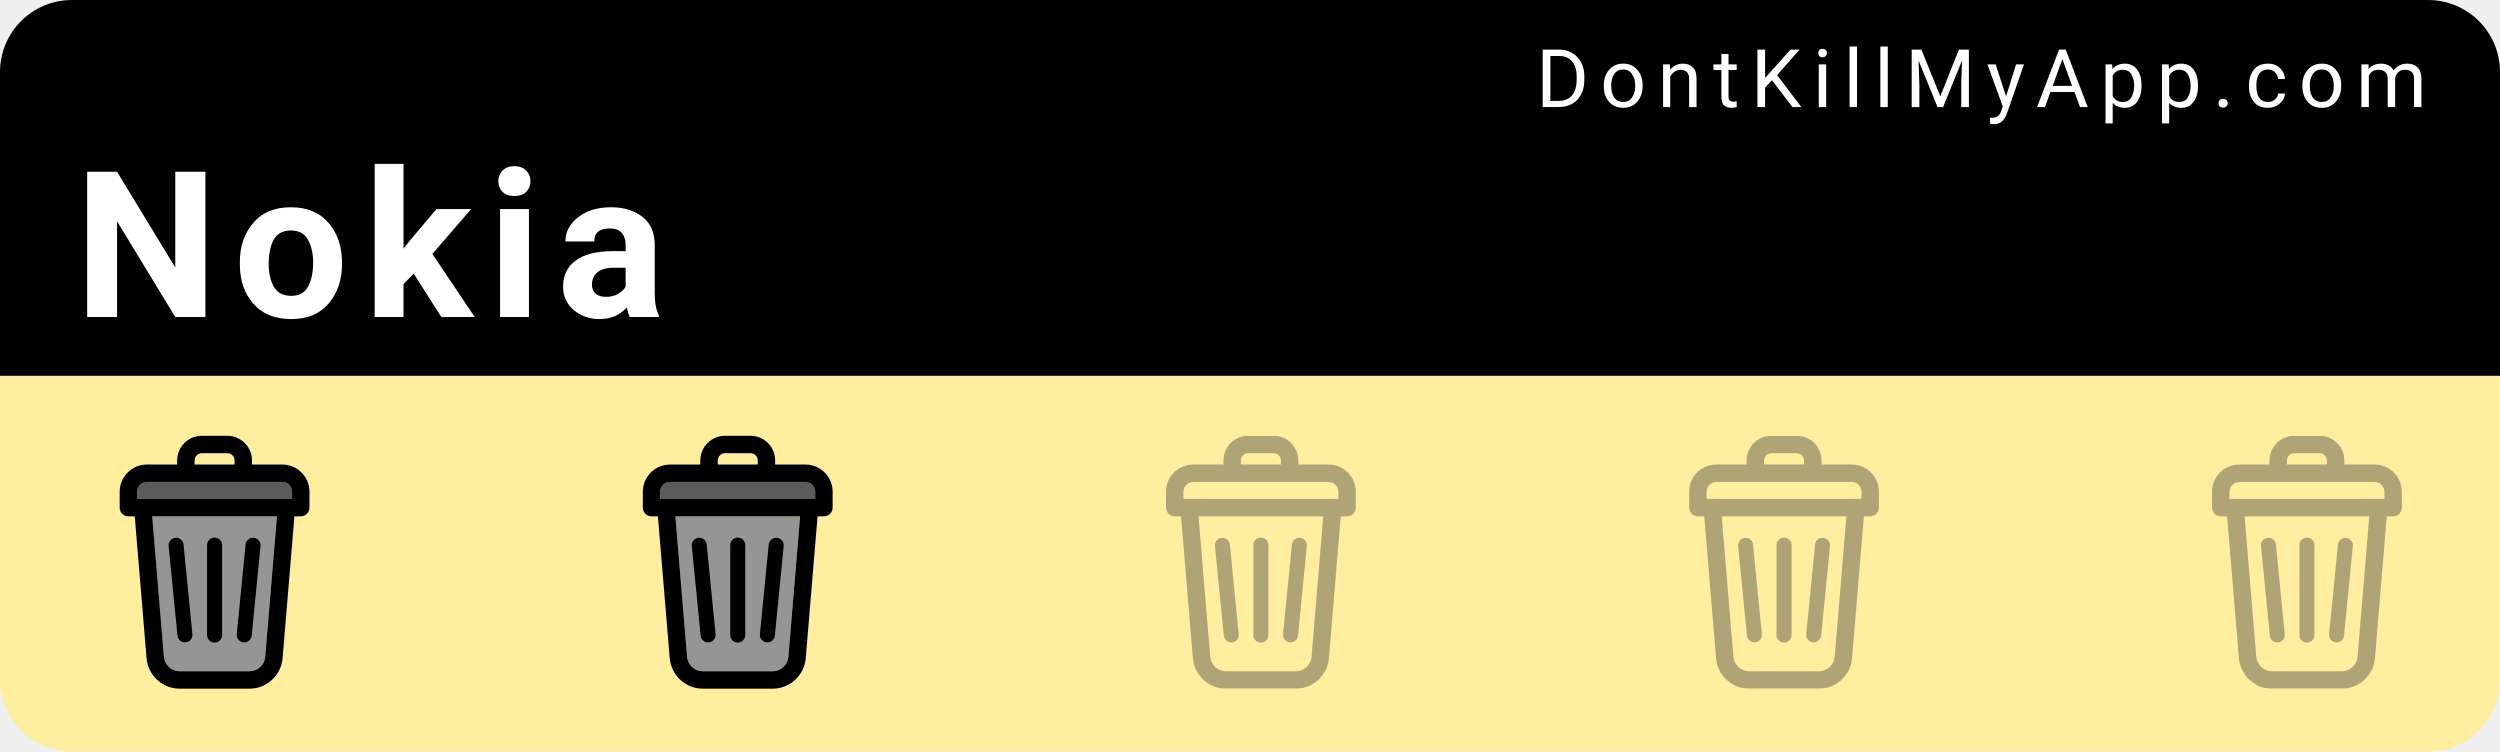
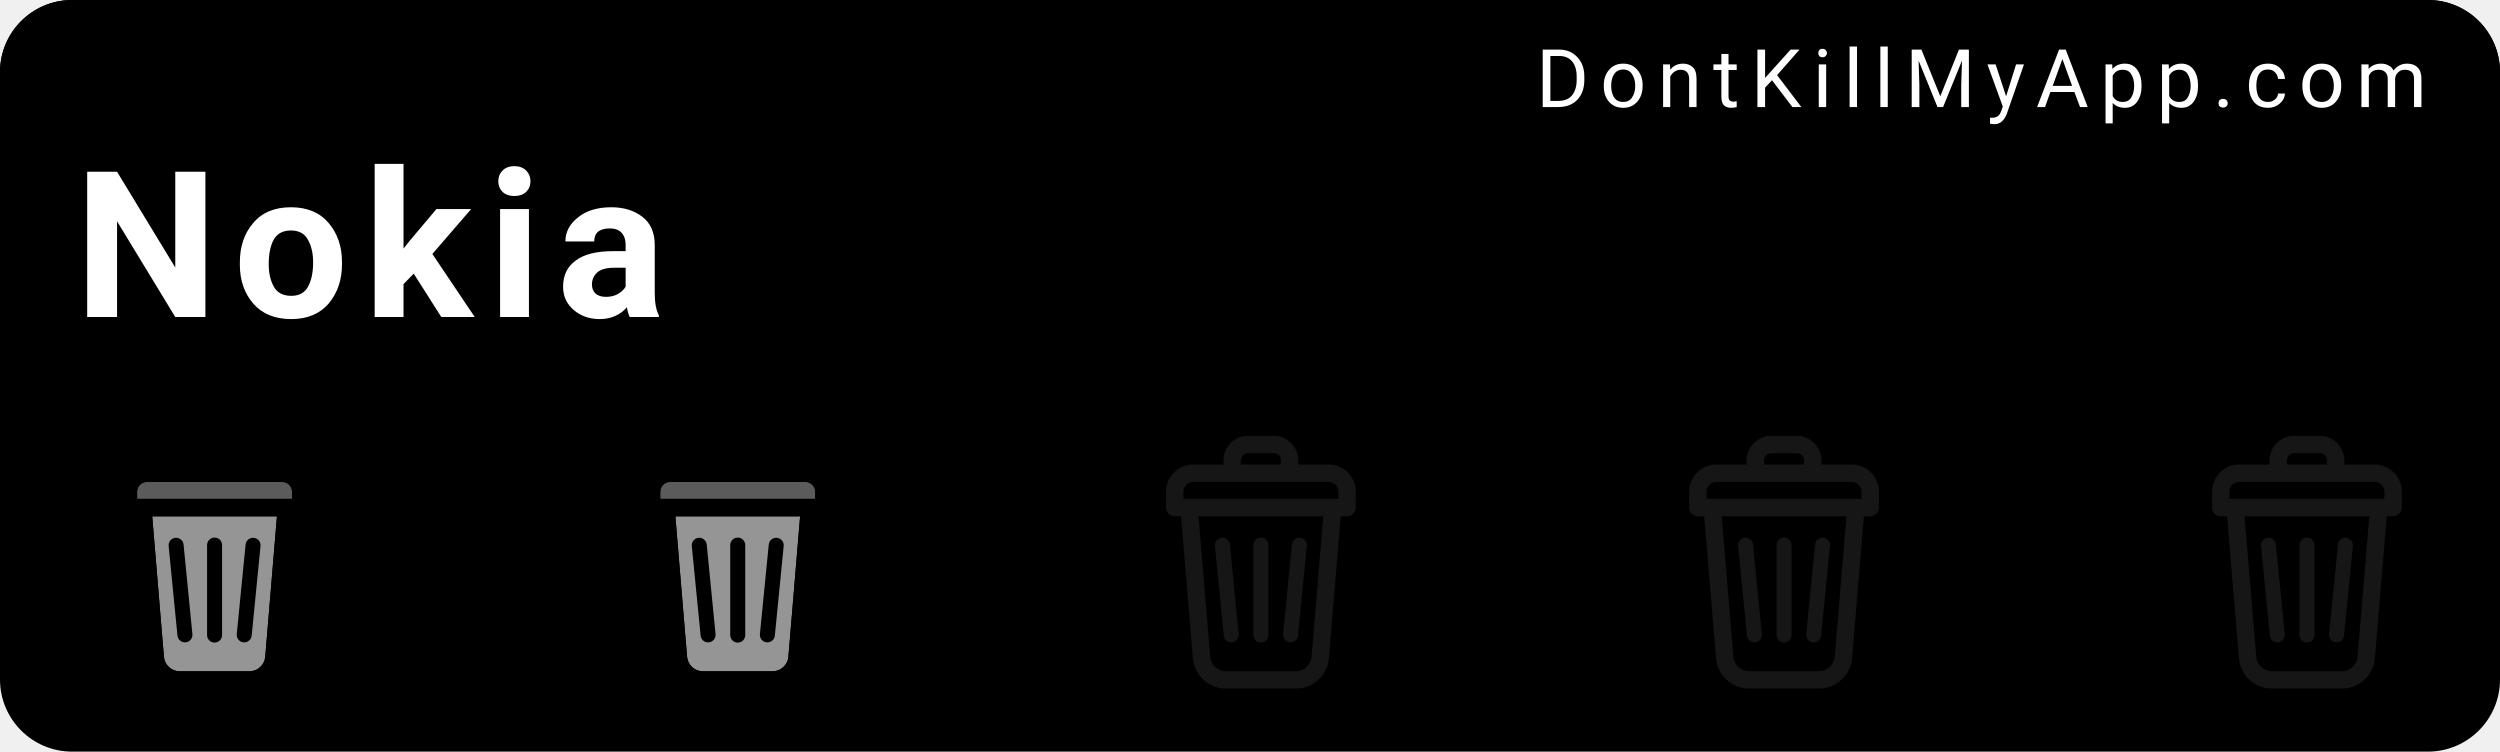
<svg xmlns="http://www.w3.org/2000/svg" width="153mm" height="46mm" viewBox="0 0 153 46" version="1.1" id="svg8">
  <defs id="defs2" />
  <g id="layer1" transform="translate(0,-251)">
-     <rect style="color:#000000;clip-rule:nonzero;display:inline;overflow:visible;visibility:visible;opacity:1;isolation:auto;mix-blend-mode:normal;color-interpolation:sRGB;color-interpolation-filters:linearRGB;solid-color:#000000;solid-opacity:1;fill:#ffeda0;fill-opacity:1;fill-rule:nonzero;stroke:none;stroke-width:0.529;stroke-linecap:round;stroke-linejoin:miter;stroke-miterlimit:4;stroke-dasharray:none;stroke-dashoffset:0;stroke-opacity:1;color-rendering:auto;image-rendering:auto;shape-rendering:auto;text-rendering:auto;enable-background:accumulate" id="bkg" width="153" height="46" x="6.5503158e-15" y="251" rx="4.416" ry="4.416" />
+     <rect style="color:#000000;clip-rule:nonzero;display:inline;overflow:visible;visibility:visible;opacity:1;isolation:auto;mix-blend-mode:normal;color-interpolation:sRGB;color-interpolation-filters:linearRGB;solid-color:#000000;solid-opacity:1;fill:;fill-opacity:1;fill-rule:nonzero;stroke:none;stroke-width:0.529;stroke-linecap:round;stroke-linejoin:miter;stroke-miterlimit:4;stroke-dasharray:none;stroke-dashoffset:0;stroke-opacity:1;color-rendering:auto;image-rendering:auto;shape-rendering:auto;text-rendering:auto;enable-background:accumulate" id="bkg" width="153" height="46" x="6.5503158e-15" y="251" rx="4.416" ry="4.416" />
    <path style="color:#000000;clip-rule:nonzero;display:inline;overflow:visible;visibility:visible;opacity:1;isolation:auto;mix-blend-mode:normal;color-interpolation:sRGB;color-interpolation-filters:linearRGB;solid-color:#000000;solid-opacity:1;fill:#000000;fill-opacity:1;fill-rule:nonzero;stroke:none;stroke-width:2;stroke-linecap:round;stroke-linejoin:miter;stroke-miterlimit:4;stroke-dasharray:none;stroke-dashoffset:0;stroke-opacity:1;color-rendering:auto;image-rendering:auto;shape-rendering:auto;text-rendering:auto;enable-background:accumulate" d="M 16.689,0 C 7.443,0 0,7.443 0,16.689 V 86.93 H 578.268 V 16.689 C 578.268,7.443 570.824,0 561.578,0 Z" id="bkgtop" transform="matrix(0.2645833,0,0,0.2645833,0,251)" />
    <text xml:space="preserve" style="font-style:normal;font-variant:normal;font-weight:300;font-stretch:normal;font-size:9.648px;line-height:0%;font-family:Roboto;-inkscape-font-specification:'Roboto Light';text-align:start;letter-spacing:0.685px;word-spacing:0px;writing-mode:lr-tb;text-anchor:start;fill:#ffffff;fill-opacity:1;stroke:none;stroke-width:0.201px;stroke-linecap:butt;stroke-linejoin:miter;stroke-opacity:1" x="94.007" y="257.55" id="link">
      <tspan id="tspan817" x="94.007" y="257.55" style="font-style:normal;font-variant:normal;font-weight:normal;font-stretch:normal;font-size:4.939px;font-family:Roboto;-inkscape-font-specification:Roboto;fill:#ffffff;stroke-width:0.201px">DontKillMyApp.com</tspan>
    </text>
    <text xml:space="preserve" style="font-style:normal;font-variant:normal;font-weight:bold;font-stretch:normal;font-size:12.7px;line-height:0%;font-family:Roboto;-inkscape-font-specification:'Roboto Bold';text-align:start;letter-spacing:0.902px;word-spacing:0px;writing-mode:lr-tb;text-anchor:start;fill:#ffffff;fill-opacity:1;stroke:none;stroke-width:0.265px;stroke-linecap:butt;stroke-linejoin:miter;stroke-opacity:1" x="4.538" y="270.402" id="vendor">
      <tspan id="tspan821" x="4.538" y="270.402" style="font-style:normal;font-variant:normal;font-weight:bold;font-stretch:normal;font-size:12.5px;font-family:Roboto;-inkscape-font-specification:'Roboto Bold';fill:#ffffff;stroke-width:0.265px">Nokia</tspan>
    </text>
    <g id="poo1" transform="matrix(0.01510025,0,0,0.01510025,5.393161,277.6693)">
      <svg version="1.1" id="Layer_1" x="0px" y="0px" height="1025" width="1025" viewBox="0 0 297 297" style="enable-background:new 0 0 297 297;" xml:space="preserve">
        <defs id="defs44">





	</defs>
        <path style="fill:#959595;fill-opacity:1" d="M 221.74,94.57 207.98,259.6 c -0.79,9.51 -8.88,16.95 -18.42,16.95 h -82.12 c -9.53,0 -17.63,-7.44 -18.42,-16.95 L 75.27,94.57 Z" id="path2" />
        <path style="fill:#5b5b5b;fill-opacity:1" d="m 239.49,65.69 v 8.43 H 57.51 v -8.43 c 0,-6.32 5.14,-11.47 11.47,-11.47 h 159.05 c 6.32,0 11.46,5.15 11.46,11.47 z" id="path4" />
        <path d="m 259.94,65.69 v 18.66 c 0,5.64 -4.58,10.22 -10.22,10.22 h -7.46 l -13.9,166.73 c -1.67,20.02 -18.71,35.7 -38.8,35.7 H 107.44 C 87.36,297 70.31,281.32 68.64,261.3 L 54.75,94.57 h -7.46 c -5.65,0 -10.23,-4.58 -10.23,-10.22 V 65.69 c 0,-17.6 14.32,-31.91 31.92,-31.91 h 35.56 V 29.05 C 104.54,13.03 117.57,0 133.59,0 h 29.82 c 16.02,0 29.06,13.03 29.06,29.05 v 4.73 h 35.56 c 17.6,0 31.91,14.31 31.91,31.91 z m -20.45,8.43 v -8.43 c 0,-6.32 -5.14,-11.47 -11.46,-11.47 H 68.98 c -6.33,0 -11.47,5.15 -11.47,11.47 v 8.43 z M 207.98,259.6 221.74,94.57 H 75.27 L 89.02,259.6 c 0.79,9.51 8.89,16.95 18.42,16.95 h 82.12 c 9.54,0 17.63,-7.44 18.42,-16.95 z M 172.02,33.78 v -4.73 c 0,-4.74 -3.86,-8.6 -8.61,-8.6 h -29.82 c -4.74,0 -8.6,3.86 -8.6,8.6 v 4.73 z" id="path6" />
        <g id="g11">
</g>
        <g id="g13">
</g>
        <g id="g15">
</g>
        <g id="g17">
</g>
        <g id="g19">
</g>
        <g id="g21">
</g>
        <g id="g23">
</g>
        <g id="g25">
</g>
        <g id="g27">
</g>
        <g id="g29">
</g>
        <g id="g31">
</g>
        <g id="g33">
</g>
        <g id="g35">
</g>
        <g id="g37">
</g>
        <g id="g39">
</g>
        <rect style="color:#000000;clip-rule:nonzero;display:inline;overflow:visible;visibility:visible;opacity:1;isolation:auto;mix-blend-mode:normal;color-interpolation:sRGB;color-interpolation-filters:linearRGB;solid-color:#000000;solid-opacity:1;fill:#000000;fill-opacity:1;fill-rule:nonzero;stroke:none;stroke-width:1;stroke-linecap:round;stroke-linejoin:miter;stroke-miterlimit:4;stroke-dasharray:none;stroke-dashoffset:0;stroke-opacity:0.93;color-rendering:auto;image-rendering:auto;shape-rendering:auto;text-rendering:auto;enable-background:accumulate" id="rect860" width="17.619" height="123.331" x="81.387" y="129.326" rx="8.809" ry="8.809" transform="rotate(-5.630683)" />
        <rect ry="8.809" rx="8.809" y="100.186" x="196.562" height="123.331" width="17.619" id="rect862" style="color:#000000;clip-rule:nonzero;display:inline;overflow:visible;visibility:visible;opacity:1;isolation:auto;mix-blend-mode:normal;color-interpolation:sRGB;color-interpolation-filters:linearRGB;solid-color:#000000;solid-opacity:1;fill:#000000;fill-opacity:1;fill-rule:nonzero;stroke:none;stroke-width:1;stroke-linecap:round;stroke-linejoin:miter;stroke-miterlimit:4;stroke-dasharray:none;stroke-dashoffset:0;stroke-opacity:0.93;color-rendering:auto;image-rendering:auto;shape-rendering:auto;text-rendering:auto;enable-background:accumulate" transform="rotate(5.630683)" />
        <rect style="color:#000000;clip-rule:nonzero;display:inline;overflow:visible;visibility:visible;opacity:1;isolation:auto;mix-blend-mode:normal;color-interpolation:sRGB;color-interpolation-filters:linearRGB;solid-color:#000000;solid-opacity:1;fill:#000000;fill-opacity:1;fill-rule:nonzero;stroke:none;stroke-width:1;stroke-linecap:round;stroke-linejoin:miter;stroke-miterlimit:4;stroke-dasharray:none;stroke-dashoffset:0;stroke-opacity:0.93;color-rendering:auto;image-rendering:auto;shape-rendering:auto;text-rendering:auto;enable-background:accumulate" id="rect864" width="17.619" height="123.331" x="139.691" y="119.555" rx="8.809" ry="8.809" />
      </svg>
    </g>
    <g transform="matrix(0.01510025,0,0,0.01510025,37.41043,277.6693)" id="poo2">
      <svg version="1.1" id="Layer_1" x="0px" y="0px" height="1025" width="1025" viewBox="0 0 297 297" style="enable-background:new 0 0 297 297;" xml:space="preserve">
        <defs id="defs44">





	</defs>
        <path style="fill:#959595;fill-opacity:1" d="M 221.74,94.57 207.98,259.6 c -0.79,9.51 -8.88,16.95 -18.42,16.95 h -82.12 c -9.53,0 -17.63,-7.44 -18.42,-16.95 L 75.27,94.57 Z" id="path2" />
        <path style="fill:#5b5b5b;fill-opacity:1" d="m 239.49,65.69 v 8.43 H 57.51 v -8.43 c 0,-6.32 5.14,-11.47 11.47,-11.47 h 159.05 c 6.32,0 11.46,5.15 11.46,11.47 z" id="path4" />
        <path d="m 259.94,65.69 v 18.66 c 0,5.64 -4.58,10.22 -10.22,10.22 h -7.46 l -13.9,166.73 c -1.67,20.02 -18.71,35.7 -38.8,35.7 H 107.44 C 87.36,297 70.31,281.32 68.64,261.3 L 54.75,94.57 h -7.46 c -5.65,0 -10.23,-4.58 -10.23,-10.22 V 65.69 c 0,-17.6 14.32,-31.91 31.92,-31.91 h 35.56 V 29.05 C 104.54,13.03 117.57,0 133.59,0 h 29.82 c 16.02,0 29.06,13.03 29.06,29.05 v 4.73 h 35.56 c 17.6,0 31.91,14.31 31.91,31.91 z m -20.45,8.43 v -8.43 c 0,-6.32 -5.14,-11.47 -11.46,-11.47 H 68.98 c -6.33,0 -11.47,5.15 -11.47,11.47 v 8.43 z M 207.98,259.6 221.74,94.57 H 75.27 L 89.02,259.6 c 0.79,9.51 8.89,16.95 18.42,16.95 h 82.12 c 9.54,0 17.63,-7.44 18.42,-16.95 z M 172.02,33.78 v -4.73 c 0,-4.74 -3.86,-8.6 -8.61,-8.6 h -29.82 c -4.74,0 -8.6,3.86 -8.6,8.6 v 4.73 z" id="path6" />
        <g id="g11">
</g>
        <g id="g13">
</g>
        <g id="g15">
</g>
        <g id="g17">
</g>
        <g id="g19">
</g>
        <g id="g21">
</g>
        <g id="g23">
</g>
        <g id="g25">
</g>
        <g id="g27">
</g>
        <g id="g29">
</g>
        <g id="g31">
</g>
        <g id="g33">
</g>
        <g id="g35">
</g>
        <g id="g37">
</g>
        <g id="g39">
</g>
        <rect style="color:#000000;clip-rule:nonzero;display:inline;overflow:visible;visibility:visible;opacity:1;isolation:auto;mix-blend-mode:normal;color-interpolation:sRGB;color-interpolation-filters:linearRGB;solid-color:#000000;solid-opacity:1;fill:#000000;fill-opacity:1;fill-rule:nonzero;stroke:none;stroke-width:1;stroke-linecap:round;stroke-linejoin:miter;stroke-miterlimit:4;stroke-dasharray:none;stroke-dashoffset:0;stroke-opacity:0.93;color-rendering:auto;image-rendering:auto;shape-rendering:auto;text-rendering:auto;enable-background:accumulate" id="rect860" width="17.619" height="123.331" x="81.387" y="129.326" rx="8.809" ry="8.809" transform="rotate(-5.630683)" />
        <rect ry="8.809" rx="8.809" y="100.186" x="196.562" height="123.331" width="17.619" id="rect862" style="color:#000000;clip-rule:nonzero;display:inline;overflow:visible;visibility:visible;opacity:1;isolation:auto;mix-blend-mode:normal;color-interpolation:sRGB;color-interpolation-filters:linearRGB;solid-color:#000000;solid-opacity:1;fill:#000000;fill-opacity:1;fill-rule:nonzero;stroke:none;stroke-width:1;stroke-linecap:round;stroke-linejoin:miter;stroke-miterlimit:4;stroke-dasharray:none;stroke-dashoffset:0;stroke-opacity:0.93;color-rendering:auto;image-rendering:auto;shape-rendering:auto;text-rendering:auto;enable-background:accumulate" transform="rotate(5.630683)" />
        <rect style="color:#000000;clip-rule:nonzero;display:inline;overflow:visible;visibility:visible;opacity:1;isolation:auto;mix-blend-mode:normal;color-interpolation:sRGB;color-interpolation-filters:linearRGB;solid-color:#000000;solid-opacity:1;fill:#000000;fill-opacity:1;fill-rule:nonzero;stroke:none;stroke-width:1;stroke-linecap:round;stroke-linejoin:miter;stroke-miterlimit:4;stroke-dasharray:none;stroke-dashoffset:0;stroke-opacity:0.93;color-rendering:auto;image-rendering:auto;shape-rendering:auto;text-rendering:auto;enable-background:accumulate" id="rect864" width="17.619" height="123.331" x="139.691" y="119.555" rx="8.809" ry="8.809" />
      </svg>
    </g>
    <g id="poo3" transform="matrix(0.01510025,0,0,0.01510025,69.4277,277.6693)">
      <svg version="1.1" id="Layer_1" x="0px" y="0px" height="1025" width="1025" viewBox="0 0 297 297" style="enable-background:new 0 0 297 297;" xml:space="preserve">
        <defs id="defs44">





	</defs>
        <path d="M 133.59 0 C 117.57 2.3684758e-15 104.539 13.031 104.539 29.051 L 104.539 33.779 L 68.98 33.779 C 51.38 33.779 37.061 48.089 37.061 65.689 L 37.061 84.35 C 37.061 89.99 41.639 94.57 47.289 94.57 L 54.75 94.57 L 68.641 261.301 C 70.311 281.321 87.359 297 107.439 297 L 189.561 297 C 209.651 297 226.689 281.321 228.359 261.301 L 242.26 94.57 L 249.721 94.57 C 255.361 94.57 259.939 89.99 259.939 84.35 L 259.939 65.689 C 259.939 48.089 245.629 33.779 228.029 33.779 L 192.471 33.779 L 192.471 29.051 C 192.471 13.031 179.43 0 163.41 0 L 133.59 0 z M 133.59 20.449 L 163.41 20.449 C 168.16 20.449 172.02 24.311 172.02 29.051 L 172.02 33.779 L 124.99 33.779 L 124.99 29.051 C 124.99 24.311 128.85 20.449 133.59 20.449 z M 68.98 54.221 L 228.029 54.221 C 234.349 54.221 239.49 59.369 239.49 65.689 L 239.49 74.119 L 57.51 74.119 L 57.51 65.689 C 57.51 59.369 62.65 54.221 68.98 54.221 z M 75.27 94.57 L 221.74 94.57 L 207.98 259.6 C 207.19 269.11 199.101 276.551 189.561 276.551 L 107.439 276.551 C 97.909 276.551 89.81 269.11 89.02 259.6 L 75.27 94.57 z M 148.5 119.555 C 143.62 119.555 139.691 123.485 139.691 128.365 L 139.691 234.076 C 139.691 238.957 143.62 242.885 148.5 242.885 C 153.38 242.885 157.309 238.957 157.309 234.076 L 157.309 128.365 C 157.309 123.485 153.38 119.555 148.5 119.555 z M 103.354 119.809 C 103.055 119.808 102.753 119.824 102.449 119.854 C 97.592 120.332 94.068 124.628 94.547 129.484 L 104.92 234.686 C 105.399 239.542 109.694 243.067 114.551 242.588 C 119.408 242.109 122.932 237.814 122.453 232.957 L 112.08 127.756 C 111.631 123.203 107.829 119.819 103.354 119.809 z M 193.646 119.809 C 189.171 119.819 185.369 123.203 184.92 127.756 L 174.547 232.957 C 174.068 237.814 177.592 242.109 182.449 242.588 C 187.306 243.067 191.601 239.542 192.08 234.686 L 202.453 129.484 C 202.932 124.628 199.408 120.332 194.551 119.854 C 194.247 119.824 193.945 119.808 193.646 119.809 z " id="path6" style="fill:#363636;fill-opacity:1;opacity:0.4" />
        <g id="g11">
</g>
        <g id="g15">
</g>
        <g id="g17">
</g>
        <g id="g19">
</g>
        <g id="g21">
</g>
        <g id="g23">
</g>
        <g id="g25">
</g>
        <g id="g27">
</g>
        <g id="g29">
</g>
        <g id="g31">
</g>
        <g id="g33">
</g>
        <g id="g35">
</g>
        <g id="g37">
</g>
        <g id="g39">
</g>
      </svg>
    </g>
    <g transform="matrix(0.01510025,0,0,0.01510025,101.445,277.6693)" id="poo4">
      <svg version="1.1" id="Layer_1" x="0px" y="0px" height="1025" width="1025" viewBox="0 0 297 297" style="enable-background:new 0 0 297 297;" xml:space="preserve">
        <defs id="defs44">





	</defs>
        <path d="M 133.59 0 C 117.57 2.3684758e-15 104.539 13.031 104.539 29.051 L 104.539 33.779 L 68.98 33.779 C 51.38 33.779 37.061 48.089 37.061 65.689 L 37.061 84.35 C 37.061 89.99 41.639 94.57 47.289 94.57 L 54.75 94.57 L 68.641 261.301 C 70.311 281.321 87.359 297 107.439 297 L 189.561 297 C 209.651 297 226.689 281.321 228.359 261.301 L 242.26 94.57 L 249.721 94.57 C 255.361 94.57 259.939 89.99 259.939 84.35 L 259.939 65.689 C 259.939 48.089 245.629 33.779 228.029 33.779 L 192.471 33.779 L 192.471 29.051 C 192.471 13.031 179.43 0 163.41 0 L 133.59 0 z M 133.59 20.449 L 163.41 20.449 C 168.16 20.449 172.02 24.311 172.02 29.051 L 172.02 33.779 L 124.99 33.779 L 124.99 29.051 C 124.99 24.311 128.85 20.449 133.59 20.449 z M 68.98 54.221 L 228.029 54.221 C 234.349 54.221 239.49 59.369 239.49 65.689 L 239.49 74.119 L 57.51 74.119 L 57.51 65.689 C 57.51 59.369 62.65 54.221 68.98 54.221 z M 75.27 94.57 L 221.74 94.57 L 207.98 259.6 C 207.19 269.11 199.101 276.551 189.561 276.551 L 107.439 276.551 C 97.909 276.551 89.81 269.11 89.02 259.6 L 75.27 94.57 z M 148.5 119.555 C 143.62 119.555 139.691 123.485 139.691 128.365 L 139.691 234.076 C 139.691 238.957 143.62 242.885 148.5 242.885 C 153.38 242.885 157.309 238.957 157.309 234.076 L 157.309 128.365 C 157.309 123.485 153.38 119.555 148.5 119.555 z M 103.354 119.809 C 103.055 119.808 102.753 119.824 102.449 119.854 C 97.592 120.332 94.068 124.628 94.547 129.484 L 104.92 234.686 C 105.399 239.542 109.694 243.067 114.551 242.588 C 119.408 242.109 122.932 237.814 122.453 232.957 L 112.08 127.756 C 111.631 123.203 107.829 119.819 103.354 119.809 z M 193.646 119.809 C 189.171 119.819 185.369 123.203 184.92 127.756 L 174.547 232.957 C 174.068 237.814 177.592 242.109 182.449 242.588 C 187.306 243.067 191.601 239.542 192.08 234.686 L 202.453 129.484 C 202.932 124.628 199.408 120.332 194.551 119.854 C 194.247 119.824 193.945 119.808 193.646 119.809 z " id="path6" style="fill:#363636;fill-opacity:1;opacity:0.4" />
        <g id="g11">
</g>
        <g id="g15">
</g>
        <g id="g17">
</g>
        <g id="g19">
</g>
        <g id="g21">
</g>
        <g id="g23">
</g>
        <g id="g25">
</g>
        <g id="g27">
</g>
        <g id="g29">
</g>
        <g id="g31">
</g>
        <g id="g33">
</g>
        <g id="g35">
</g>
        <g id="g37">
</g>
        <g id="g39">
</g>
      </svg>
    </g>
    <g transform="matrix(0.01510025,0,0,0.01510025,133.445,277.6693)" id="poo5">
      <svg version="1.1" id="Layer_1" x="0px" y="0px" height="1025" width="1025" viewBox="0 0 297 297" style="enable-background:new 0 0 297 297;" xml:space="preserve">
        <defs id="defs44">





	</defs>
        <path d="M 133.59 0 C 117.57 2.3684758e-15 104.539 13.031 104.539 29.051 L 104.539 33.779 L 68.98 33.779 C 51.38 33.779 37.061 48.089 37.061 65.689 L 37.061 84.35 C 37.061 89.99 41.639 94.57 47.289 94.57 L 54.75 94.57 L 68.641 261.301 C 70.311 281.321 87.359 297 107.439 297 L 189.561 297 C 209.651 297 226.689 281.321 228.359 261.301 L 242.26 94.57 L 249.721 94.57 C 255.361 94.57 259.939 89.99 259.939 84.35 L 259.939 65.689 C 259.939 48.089 245.629 33.779 228.029 33.779 L 192.471 33.779 L 192.471 29.051 C 192.471 13.031 179.43 0 163.41 0 L 133.59 0 z M 133.59 20.449 L 163.41 20.449 C 168.16 20.449 172.02 24.311 172.02 29.051 L 172.02 33.779 L 124.99 33.779 L 124.99 29.051 C 124.99 24.311 128.85 20.449 133.59 20.449 z M 68.98 54.221 L 228.029 54.221 C 234.349 54.221 239.49 59.369 239.49 65.689 L 239.49 74.119 L 57.51 74.119 L 57.51 65.689 C 57.51 59.369 62.65 54.221 68.98 54.221 z M 75.27 94.57 L 221.74 94.57 L 207.98 259.6 C 207.19 269.11 199.101 276.551 189.561 276.551 L 107.439 276.551 C 97.909 276.551 89.81 269.11 89.02 259.6 L 75.27 94.57 z M 148.5 119.555 C 143.62 119.555 139.691 123.485 139.691 128.365 L 139.691 234.076 C 139.691 238.957 143.62 242.885 148.5 242.885 C 153.38 242.885 157.309 238.957 157.309 234.076 L 157.309 128.365 C 157.309 123.485 153.38 119.555 148.5 119.555 z M 103.354 119.809 C 103.055 119.808 102.753 119.824 102.449 119.854 C 97.592 120.332 94.068 124.628 94.547 129.484 L 104.92 234.686 C 105.399 239.542 109.694 243.067 114.551 242.588 C 119.408 242.109 122.932 237.814 122.453 232.957 L 112.08 127.756 C 111.631 123.203 107.829 119.819 103.354 119.809 z M 193.646 119.809 C 189.171 119.819 185.369 123.203 184.92 127.756 L 174.547 232.957 C 174.068 237.814 177.592 242.109 182.449 242.588 C 187.306 243.067 191.601 239.542 192.08 234.686 L 202.453 129.484 C 202.932 124.628 199.408 120.332 194.551 119.854 C 194.247 119.824 193.945 119.808 193.646 119.809 z " id="path6" style="fill:#363636;fill-opacity:1;opacity:0.4" />
        <g id="g11">
</g>
        <g id="g15">
</g>
        <g id="g17">
</g>
        <g id="g19">
</g>
        <g id="g21">
</g>
        <g id="g23">
</g>
        <g id="g25">
</g>
        <g id="g27">
</g>
        <g id="g29">
</g>
        <g id="g31">
</g>
        <g id="g33">
</g>
        <g id="g35">
</g>
        <g id="g37">
</g>
        <g id="g39">
</g>
      </svg>
    </g>
  </g>
</svg>
